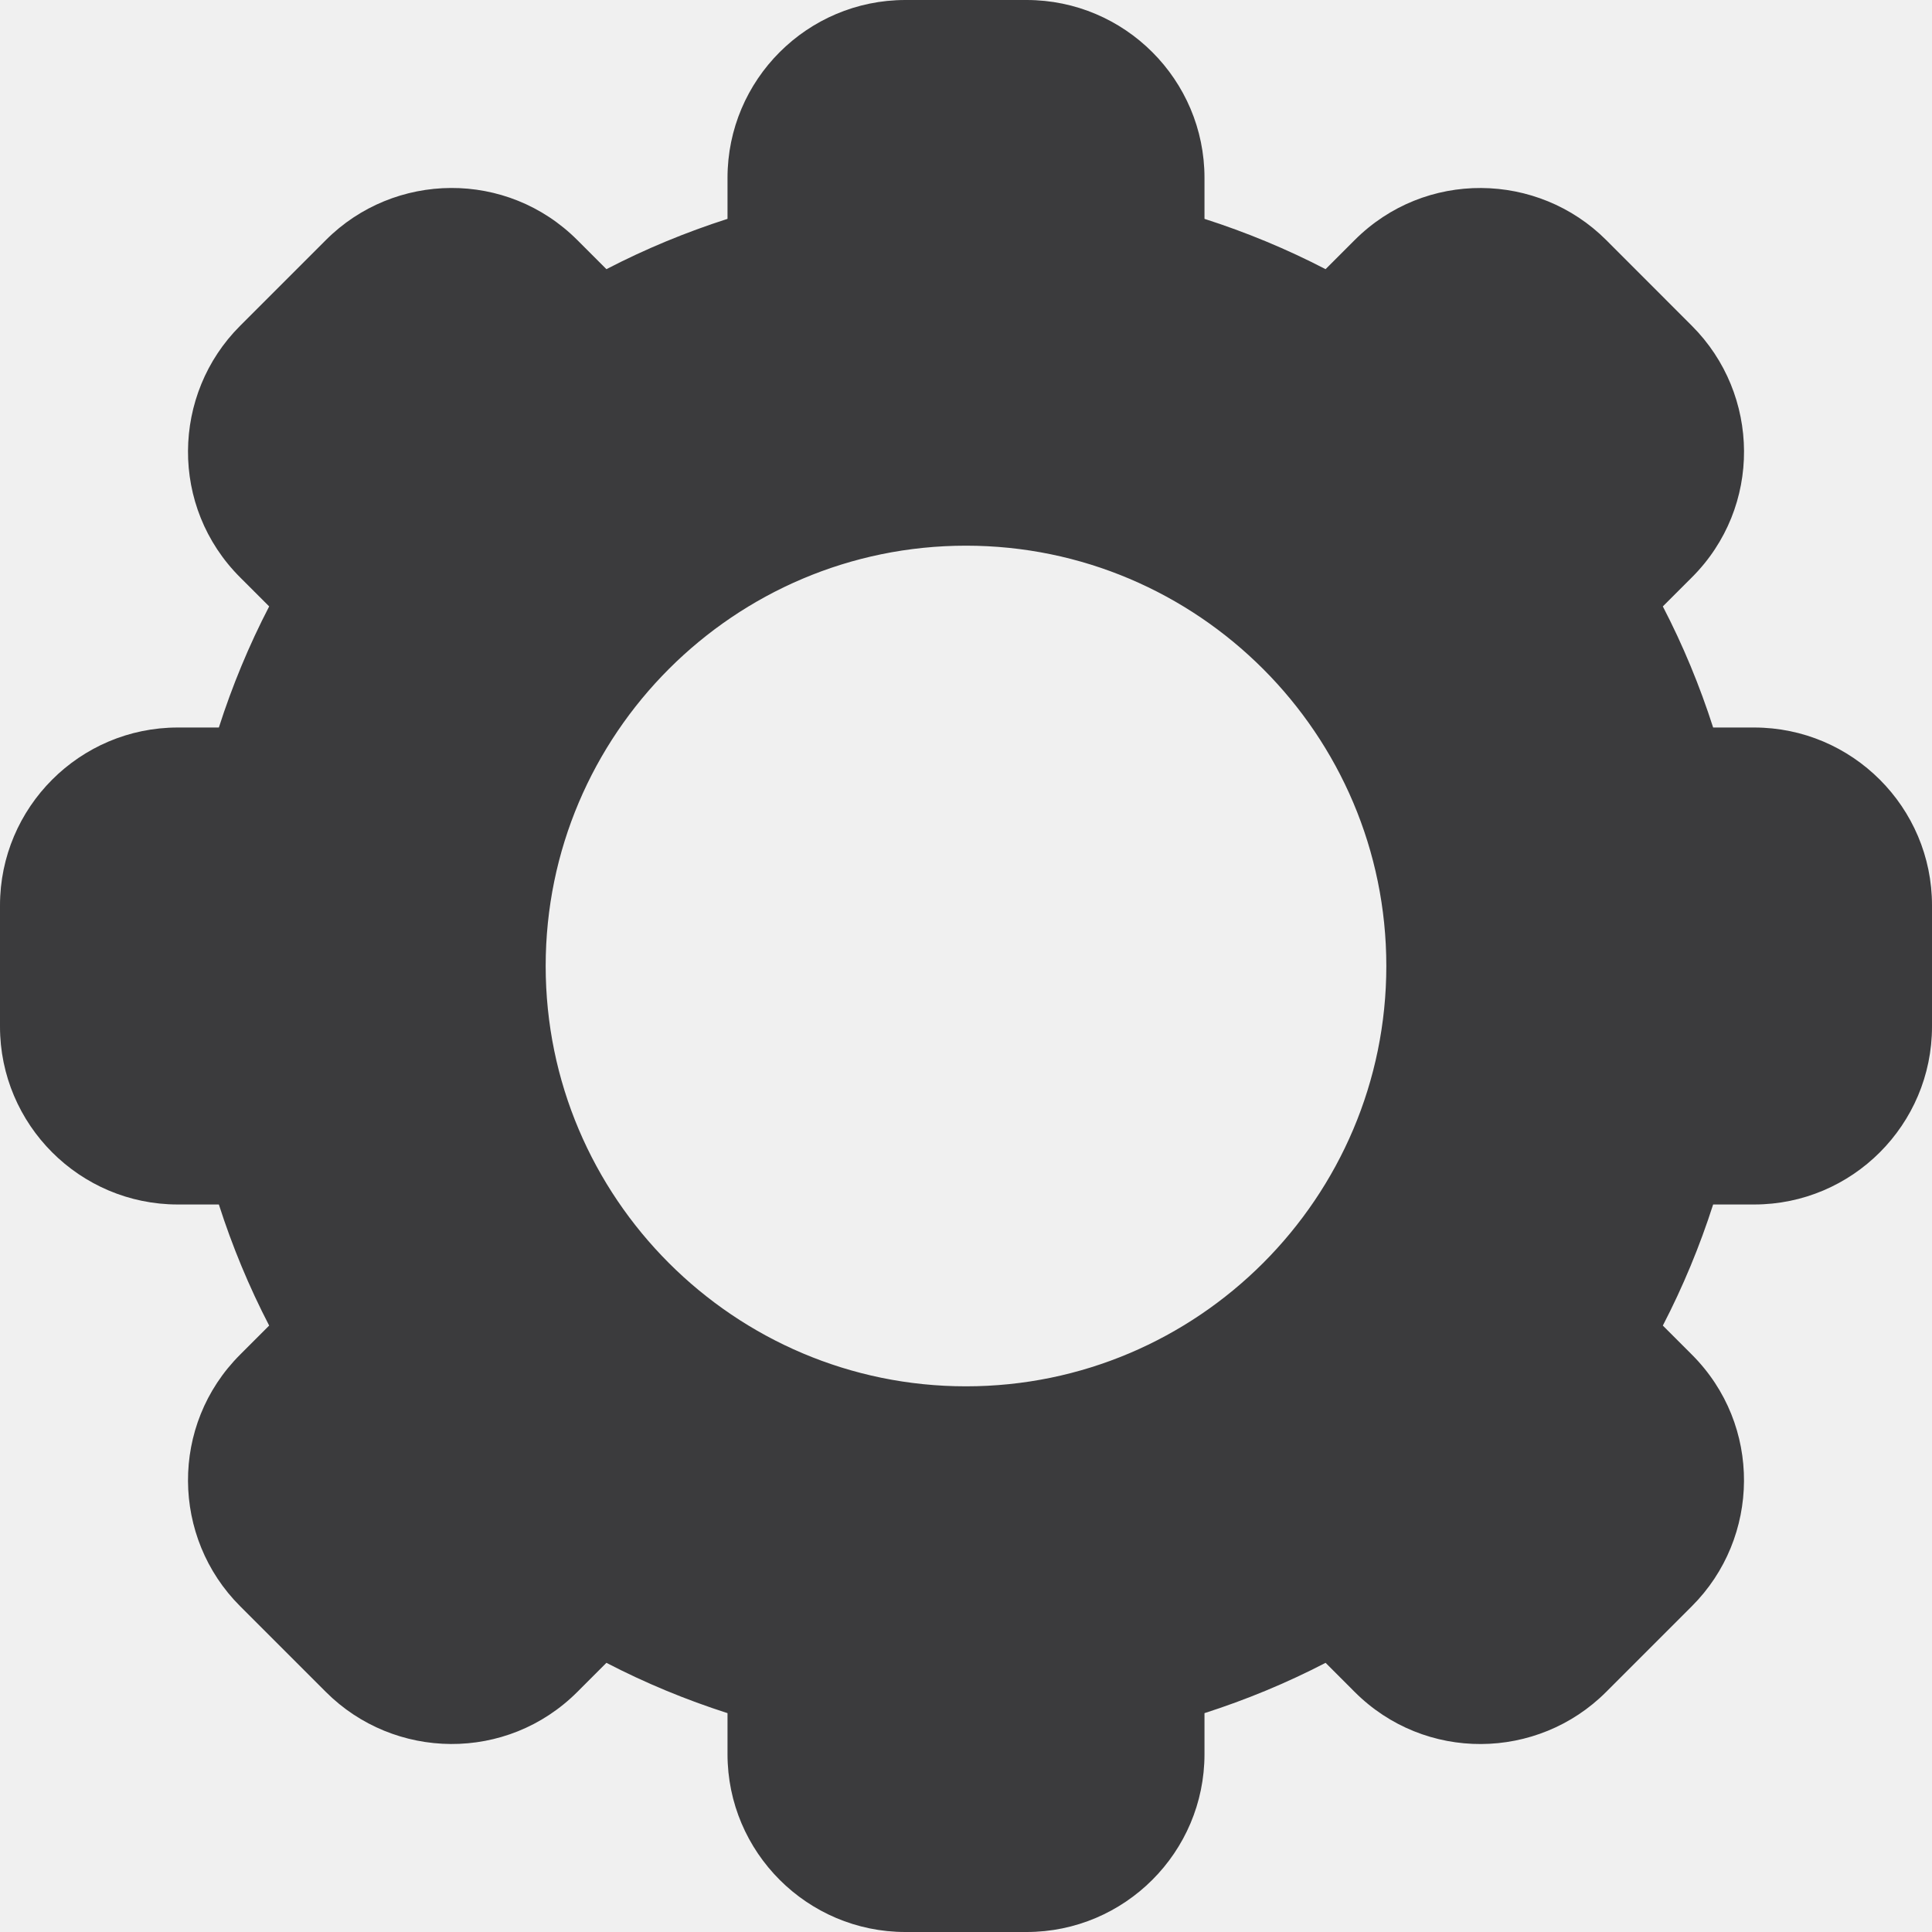
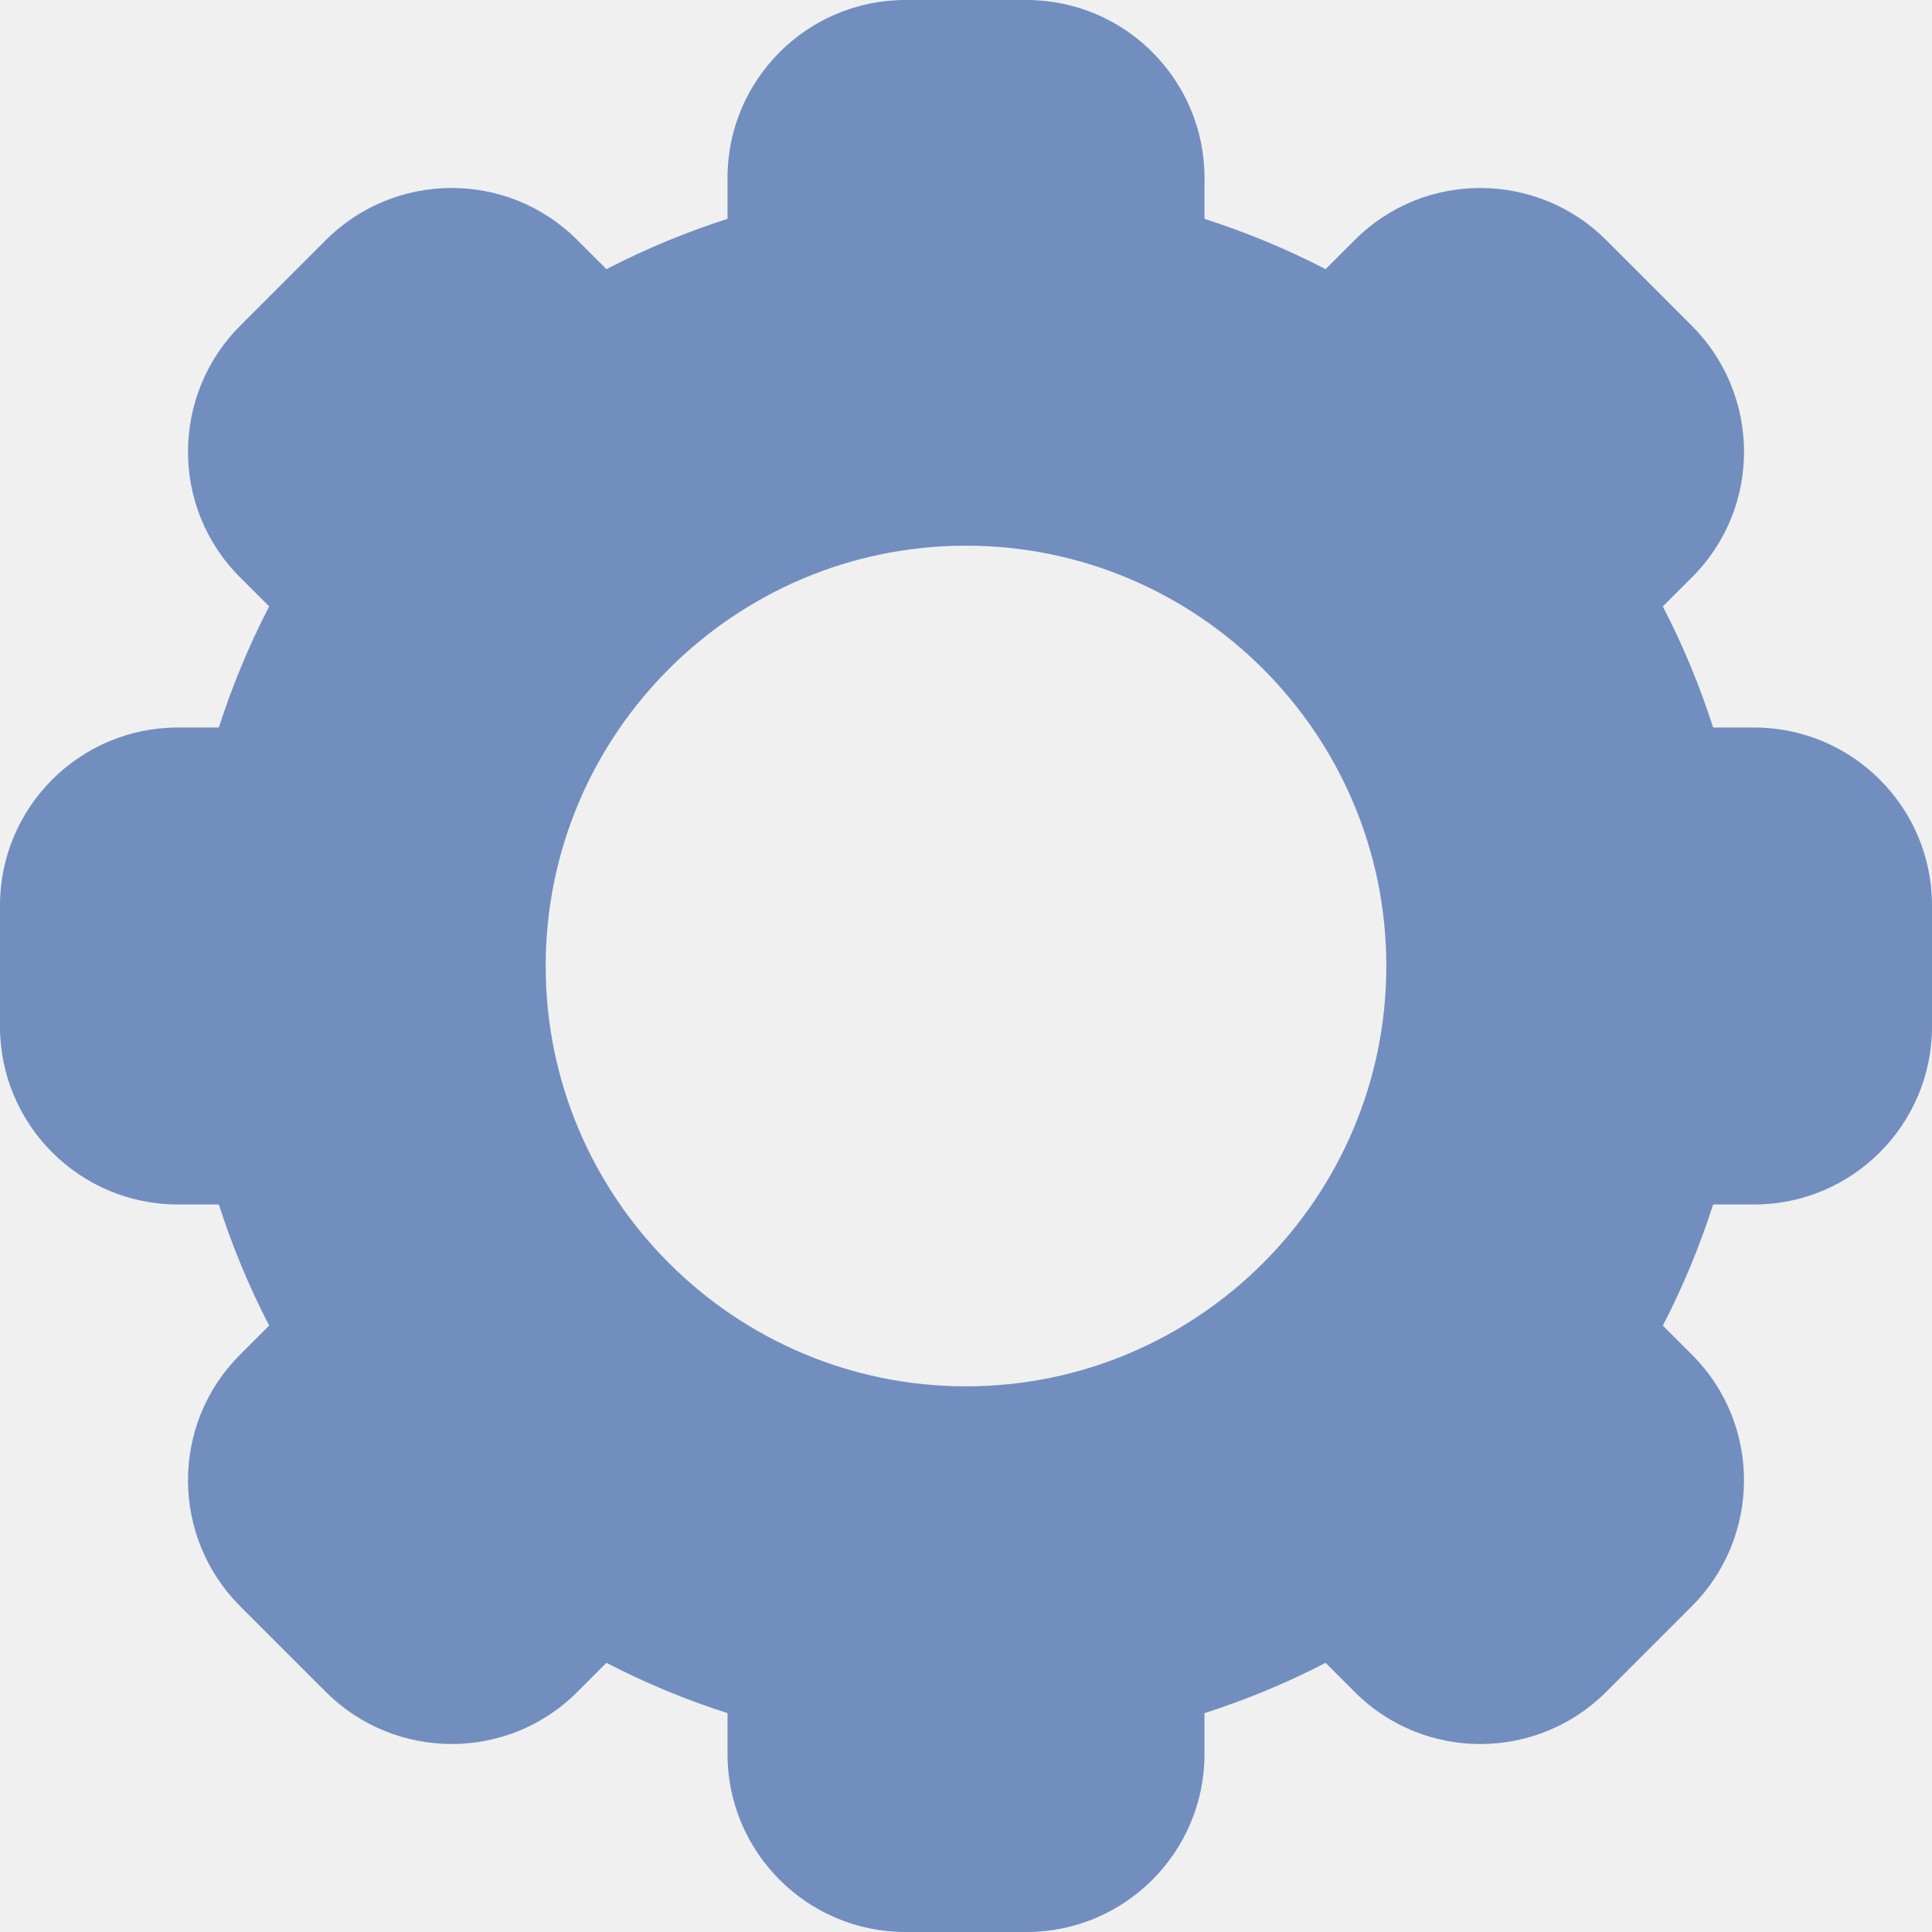
<svg xmlns="http://www.w3.org/2000/svg" width="25" height="25" viewBox="0 0 25 25" fill="none">
  <g clip-path="url(#clip0_2_2502)">
-     <path d="M22.698 9.414H22.168C21.995 8.875 21.778 8.35 21.517 7.847L21.893 7.471C22.805 6.561 22.78 5.102 21.893 4.216L20.785 3.107C19.899 2.221 18.44 2.195 17.529 3.107L17.153 3.483C16.65 3.222 16.125 3.005 15.586 2.832V2.301C15.586 1.032 14.553 0 13.284 0H11.716C10.447 0 9.414 1.032 9.414 2.301V2.832C8.875 3.005 8.35 3.222 7.847 3.483L7.471 3.107C6.562 2.197 5.103 2.218 4.216 3.107L3.107 4.216C2.221 5.101 2.195 6.56 3.107 7.471L3.483 7.847C3.222 8.35 3.005 8.875 2.832 9.414H2.301C1.032 9.414 0 10.447 0 11.716V13.284C0 14.553 1.032 15.586 2.301 15.586H2.832C3.005 16.125 3.222 16.65 3.483 17.153L3.107 17.529C2.196 18.439 2.22 19.898 3.107 20.784L4.216 21.893C5.101 22.779 6.56 22.805 7.471 21.893L7.847 21.517C8.35 21.778 8.875 21.995 9.414 22.168V22.699C9.414 23.968 10.447 25 11.716 25H13.284C14.553 25 15.586 23.968 15.586 22.699V22.168C16.125 21.995 16.65 21.778 17.153 21.517L17.529 21.893C18.438 22.803 19.897 22.782 20.784 21.893L21.893 20.784C22.779 19.899 22.805 18.44 21.893 17.529L21.517 17.153C21.778 16.649 21.995 16.125 22.168 15.586H22.699C23.968 15.586 25 14.553 25 13.284V11.715C25 10.447 23.968 9.414 22.698 9.414ZM12.5 17.939C9.501 17.939 7.061 15.499 7.061 12.5C7.061 9.501 9.501 7.061 12.5 7.061C15.499 7.061 17.939 9.501 17.939 12.5C17.939 15.499 15.499 17.939 12.5 17.939Z" fill="#3B3B3D" />
+     <path d="M22.698 9.414H22.168C21.995 8.875 21.778 8.35 21.517 7.847L21.893 7.471C22.805 6.561 22.78 5.102 21.893 4.216L20.785 3.107C19.899 2.221 18.44 2.195 17.529 3.107L17.153 3.483C16.65 3.222 16.125 3.005 15.586 2.832V2.301C15.586 1.032 14.553 0 13.284 0H11.716C10.447 0 9.414 1.032 9.414 2.301V2.832C8.875 3.005 8.35 3.222 7.847 3.483L7.471 3.107C6.562 2.197 5.103 2.218 4.216 3.107L3.107 4.216C2.221 5.101 2.195 6.56 3.107 7.471L3.483 7.847C3.222 8.35 3.005 8.875 2.832 9.414H2.301C1.032 9.414 0 10.447 0 11.716V13.284C0 14.553 1.032 15.586 2.301 15.586H2.832C3.005 16.125 3.222 16.65 3.483 17.153L3.107 17.529C2.196 18.439 2.22 19.898 3.107 20.784L4.216 21.893C5.101 22.779 6.56 22.805 7.471 21.893L7.847 21.517C8.35 21.778 8.875 21.995 9.414 22.168V22.699C9.414 23.968 10.447 25 11.716 25H13.284C14.553 25 15.586 23.968 15.586 22.699V22.168C16.125 21.995 16.65 21.778 17.153 21.517L17.529 21.893C18.438 22.803 19.897 22.782 20.784 21.893L21.893 20.784C22.779 19.899 22.805 18.44 21.893 17.529L21.517 17.153C21.778 16.649 21.995 16.125 22.168 15.586H22.699C23.968 15.586 25 14.553 25 13.284V11.715C25 10.447 23.968 9.414 22.698 9.414ZM12.5 17.939C9.501 17.939 7.061 15.499 7.061 12.5C7.061 9.501 9.501 7.061 12.5 7.061C15.499 7.061 17.939 9.501 17.939 12.5C17.939 15.499 15.499 17.939 12.5 17.939Z" fill="#718EBF" />
  </g>
  <defs>
    <clipPath id="clip0_2_2502">
      <rect width="25" height="25" fill="white" />
    </clipPath>
  </defs>
</svg>
